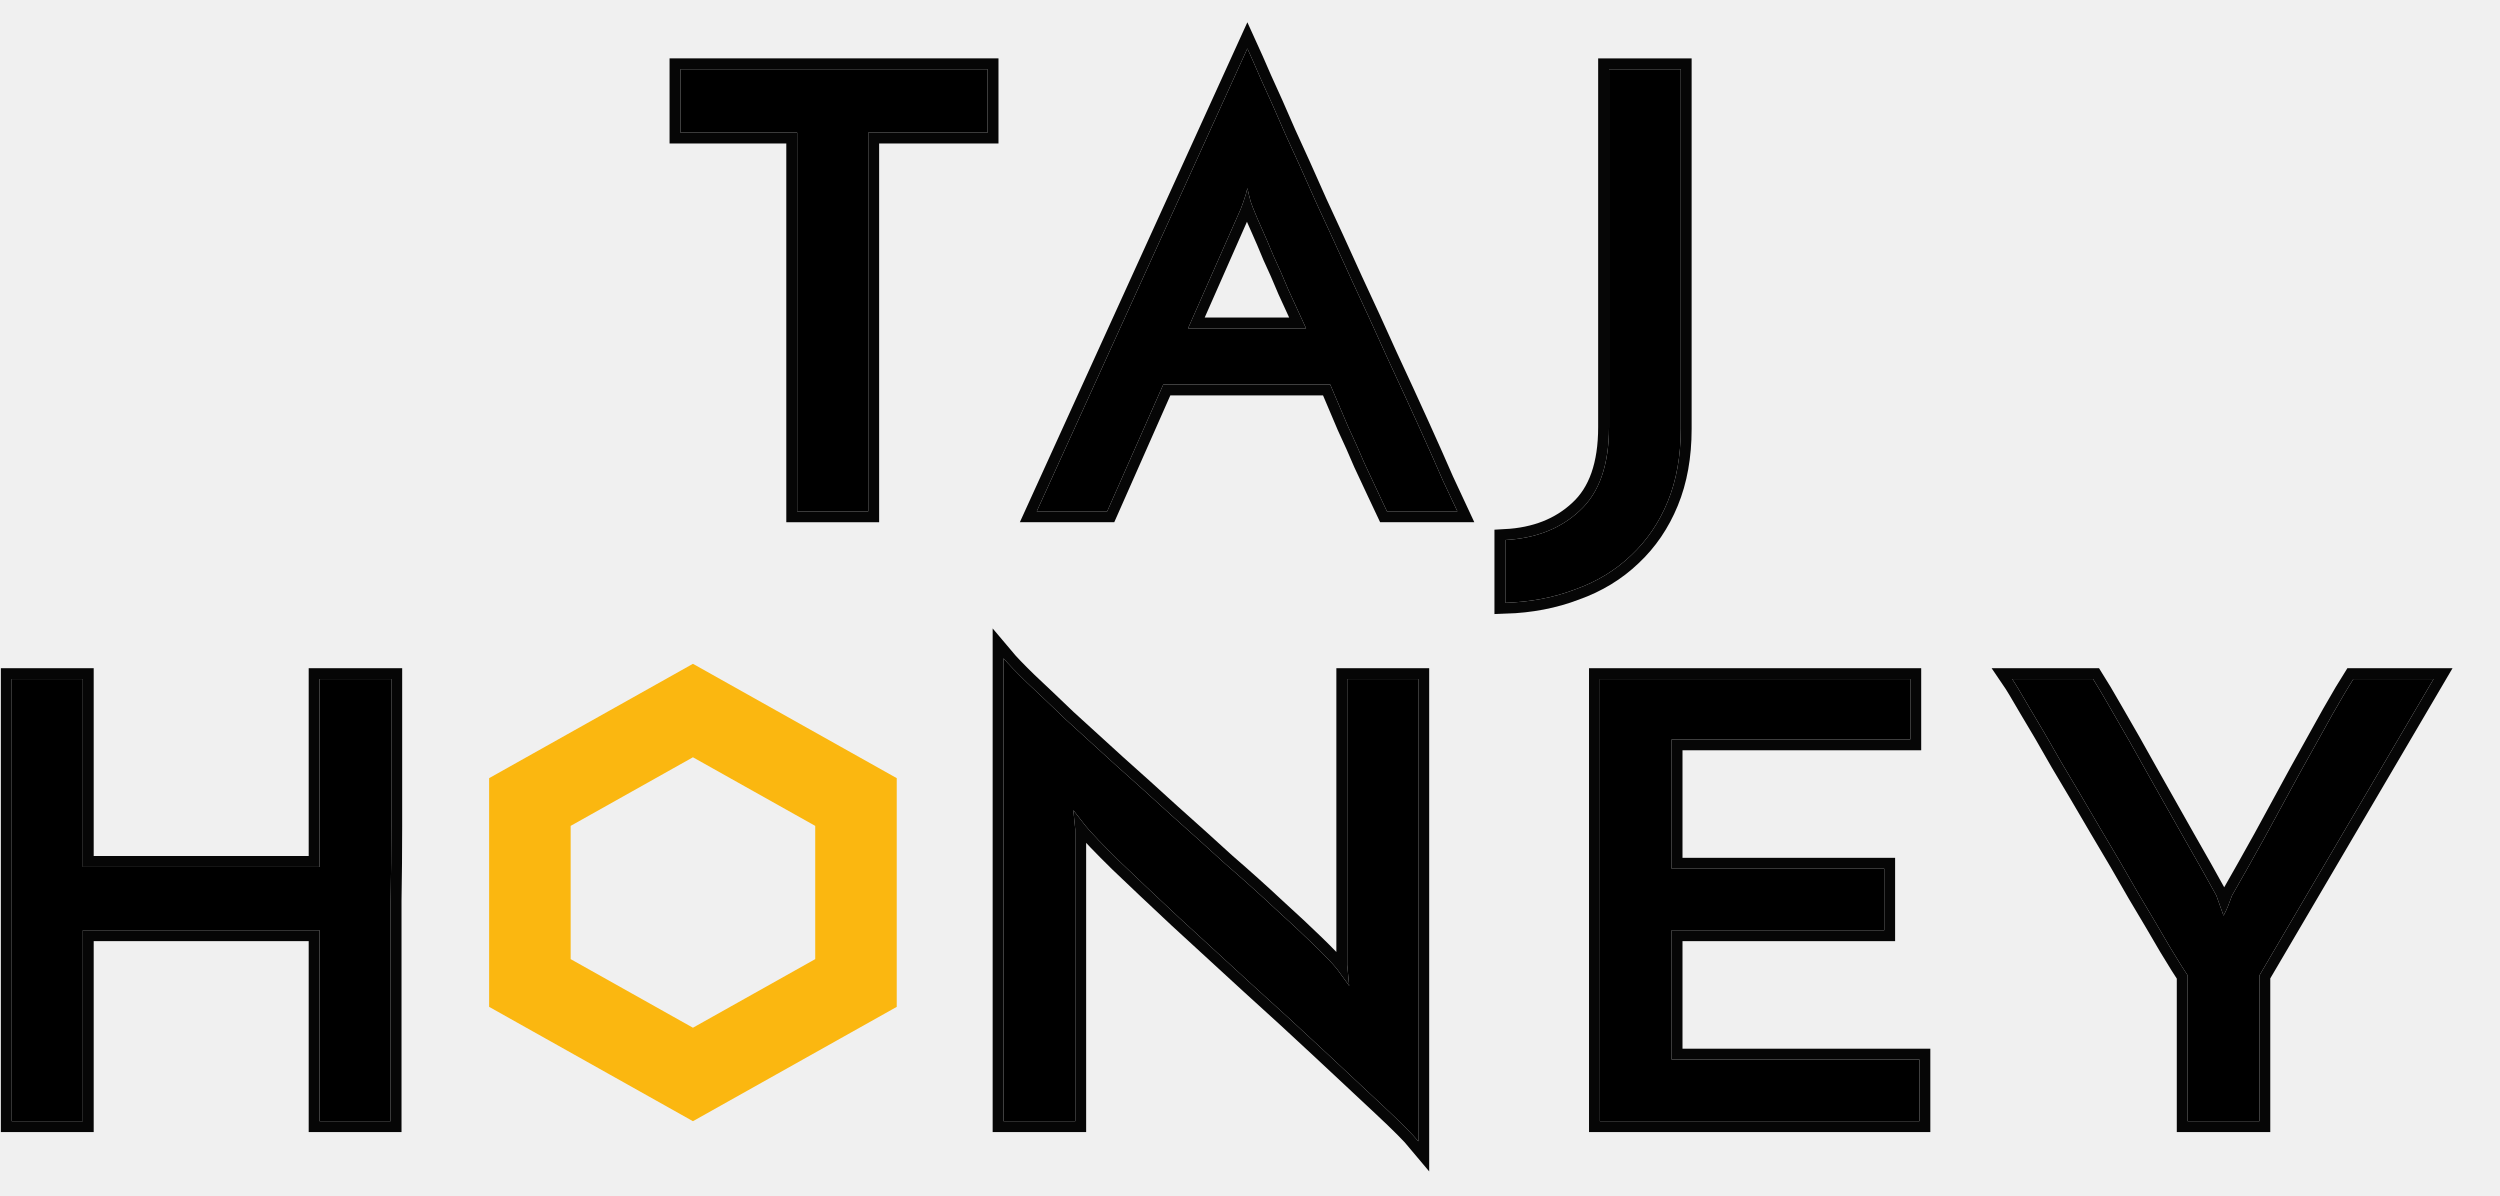
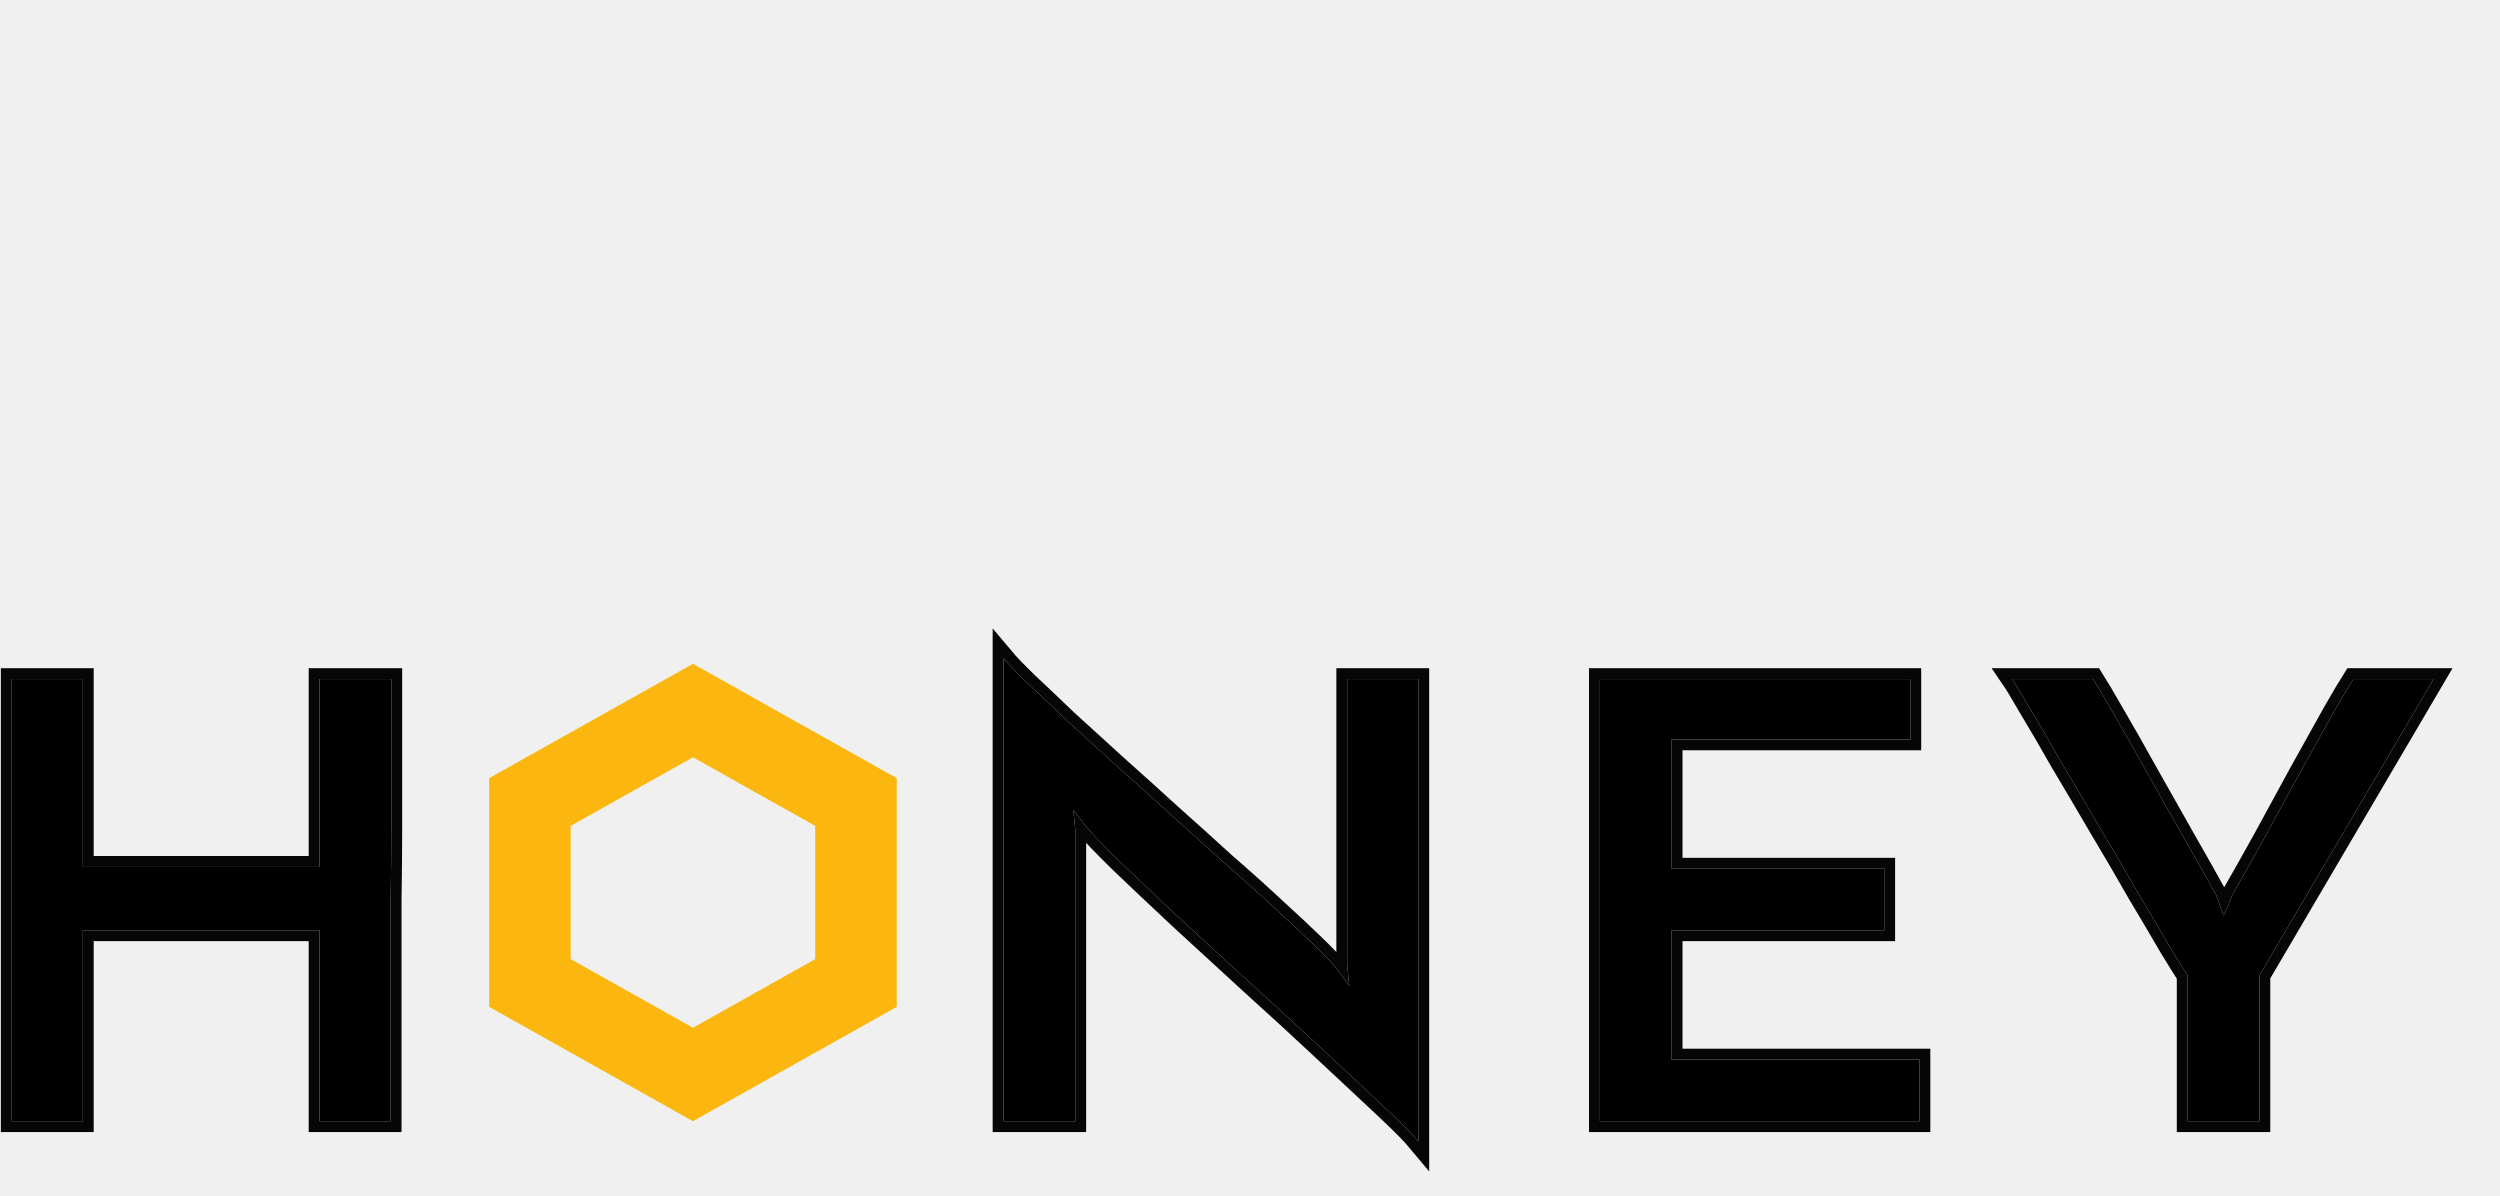
<svg xmlns="http://www.w3.org/2000/svg" width="46" height="22" viewBox="0 0 46 22" fill="none">
  <mask id="path-1-outside-1" maskUnits="userSpaceOnUse" x="-0.784" y="-0.108" width="46" height="22" fill="black">
    <rect fill="white" x="-0.784" y="-0.108" width="46" height="22" />
    <path d="M18.172 1.274V2.44H15.976V9.409H14.668V2.44H12.52V1.274H18.172Z" />
    <path d="M25.52 9.409C25.48 9.326 25.424 9.207 25.352 9.05C25.28 8.893 25.196 8.713 25.1 8.511C25.012 8.302 24.912 8.077 24.8 7.838C24.696 7.591 24.588 7.337 24.476 7.075H21.404L20.372 9.409H19.076L22.952 0.892C23 0.997 23.084 1.187 23.204 1.464C23.332 1.741 23.48 2.074 23.648 2.463C23.824 2.844 24.016 3.271 24.224 3.742C24.44 4.206 24.656 4.677 24.872 5.156C25.096 5.635 25.312 6.106 25.52 6.57C25.736 7.034 25.932 7.46 26.108 7.849C26.284 8.238 26.432 8.571 26.552 8.848C26.68 9.117 26.768 9.304 26.816 9.409H25.52ZM21.86 6.042H24.032C23.92 5.796 23.812 5.56 23.708 5.336C23.612 5.104 23.52 4.894 23.432 4.707C23.352 4.513 23.28 4.344 23.216 4.202C23.152 4.06 23.104 3.948 23.072 3.866C23.064 3.851 23.044 3.798 23.012 3.708C22.988 3.619 22.968 3.536 22.952 3.462C22.936 3.536 22.912 3.619 22.88 3.708C22.848 3.798 22.828 3.851 22.82 3.866L21.86 6.042Z" />
    <path d="M27.698 11.092V9.936C28.258 9.906 28.714 9.727 29.066 9.398C29.426 9.068 29.606 8.556 29.606 7.86V1.274H30.926V7.894C30.926 8.395 30.846 8.84 30.686 9.229C30.526 9.618 30.302 9.947 30.014 10.217C29.726 10.493 29.382 10.703 28.982 10.845C28.59 10.995 28.162 11.077 27.698 11.092Z" />
    <path d="M0.216 20.63V12.495H1.524V15.951H5.88V12.495H7.2C7.2 12.592 7.2 12.775 7.2 13.044C7.2 13.306 7.2 13.62 7.2 13.987C7.2 14.353 7.2 14.761 7.2 15.21C7.2 15.651 7.196 16.104 7.188 16.568C7.188 17.024 7.188 17.477 7.188 17.925C7.188 18.367 7.188 18.771 7.188 19.137C7.188 19.504 7.188 19.822 7.188 20.091C7.188 20.353 7.188 20.532 7.188 20.63H5.88V17.117H1.524V20.63H0.216Z" />
    <path d="M26.097 12.495V21C25.985 20.865 25.769 20.648 25.449 20.349C25.129 20.05 24.761 19.706 24.345 19.317C23.929 18.928 23.485 18.52 23.013 18.094C22.549 17.667 22.109 17.263 21.693 16.882C21.277 16.493 20.913 16.149 20.601 15.85C20.289 15.543 20.081 15.326 19.977 15.199L19.749 14.907L19.785 15.266V20.63H18.465V12.113C18.553 12.218 18.697 12.367 18.897 12.562C19.105 12.756 19.345 12.985 19.617 13.246C19.897 13.501 20.201 13.777 20.529 14.077C20.865 14.376 21.201 14.679 21.537 14.986C21.881 15.292 22.217 15.595 22.545 15.895C22.881 16.186 23.185 16.459 23.457 16.714C23.737 16.968 23.977 17.192 24.177 17.387C24.377 17.581 24.517 17.727 24.597 17.825L24.825 18.139L24.789 17.757V12.495H26.097Z" />
    <path d="M29.438 20.63V12.495H35.15V13.605H30.758V15.984H34.67V17.117H30.758V19.496H35.318V20.63H29.438Z" />
    <path d="M41.573 17.948V20.63H40.253V17.948C40.197 17.866 40.085 17.686 39.917 17.409C39.757 17.133 39.565 16.807 39.341 16.433C39.125 16.052 38.889 15.648 38.633 15.221C38.385 14.795 38.149 14.395 37.925 14.021C37.709 13.639 37.517 13.31 37.349 13.033C37.189 12.756 37.081 12.577 37.025 12.495H38.513C38.585 12.607 38.713 12.824 38.897 13.145C39.081 13.46 39.285 13.819 39.509 14.223C39.733 14.619 39.961 15.023 40.193 15.434C40.425 15.838 40.621 16.186 40.781 16.478L40.913 16.848C40.945 16.788 40.973 16.729 40.997 16.669C41.021 16.601 41.045 16.538 41.069 16.478C41.237 16.186 41.433 15.838 41.657 15.434C41.881 15.023 42.101 14.619 42.317 14.223C42.541 13.819 42.741 13.46 42.917 13.145C43.101 12.824 43.229 12.607 43.301 12.495H44.777L41.573 17.948Z" />
  </mask>
-   <path d="M18.172 1.274V2.44H15.976V9.409H14.668V2.44H12.52V1.274H18.172Z" fill="black" />
-   <path d="M25.52 9.409C25.48 9.326 25.424 9.207 25.352 9.05C25.28 8.893 25.196 8.713 25.1 8.511C25.012 8.302 24.912 8.077 24.8 7.838C24.696 7.591 24.588 7.337 24.476 7.075H21.404L20.372 9.409H19.076L22.952 0.892C23 0.997 23.084 1.187 23.204 1.464C23.332 1.741 23.48 2.074 23.648 2.463C23.824 2.844 24.016 3.271 24.224 3.742C24.44 4.206 24.656 4.677 24.872 5.156C25.096 5.635 25.312 6.106 25.52 6.57C25.736 7.034 25.932 7.46 26.108 7.849C26.284 8.238 26.432 8.571 26.552 8.848C26.68 9.117 26.768 9.304 26.816 9.409H25.52ZM21.86 6.042H24.032C23.92 5.796 23.812 5.56 23.708 5.336C23.612 5.104 23.52 4.894 23.432 4.707C23.352 4.513 23.28 4.344 23.216 4.202C23.152 4.06 23.104 3.948 23.072 3.866C23.064 3.851 23.044 3.798 23.012 3.708C22.988 3.619 22.968 3.536 22.952 3.462C22.936 3.536 22.912 3.619 22.88 3.708C22.848 3.798 22.828 3.851 22.82 3.866L21.86 6.042Z" fill="black" />
-   <path d="M27.698 11.092V9.936C28.258 9.906 28.714 9.727 29.066 9.398C29.426 9.068 29.606 8.556 29.606 7.86V1.274H30.926V7.894C30.926 8.395 30.846 8.84 30.686 9.229C30.526 9.618 30.302 9.947 30.014 10.217C29.726 10.493 29.382 10.703 28.982 10.845C28.59 10.995 28.162 11.077 27.698 11.092Z" fill="black" />
  <path d="M0.216 20.63V12.495H1.524V15.951H5.88V12.495H7.2C7.2 12.592 7.2 12.775 7.2 13.044C7.2 13.306 7.2 13.62 7.2 13.987C7.2 14.353 7.2 14.761 7.2 15.21C7.2 15.651 7.196 16.104 7.188 16.568C7.188 17.024 7.188 17.477 7.188 17.925C7.188 18.367 7.188 18.771 7.188 19.137C7.188 19.504 7.188 19.822 7.188 20.091C7.188 20.353 7.188 20.532 7.188 20.63H5.88V17.117H1.524V20.63H0.216Z" fill="black" />
  <path d="M26.097 12.495V21C25.985 20.865 25.769 20.648 25.449 20.349C25.129 20.05 24.761 19.706 24.345 19.317C23.929 18.928 23.485 18.52 23.013 18.094C22.549 17.667 22.109 17.263 21.693 16.882C21.277 16.493 20.913 16.149 20.601 15.85C20.289 15.543 20.081 15.326 19.977 15.199L19.749 14.907L19.785 15.266V20.63H18.465V12.113C18.553 12.218 18.697 12.367 18.897 12.562C19.105 12.756 19.345 12.985 19.617 13.246C19.897 13.501 20.201 13.777 20.529 14.077C20.865 14.376 21.201 14.679 21.537 14.986C21.881 15.292 22.217 15.595 22.545 15.895C22.881 16.186 23.185 16.459 23.457 16.714C23.737 16.968 23.977 17.192 24.177 17.387C24.377 17.581 24.517 17.727 24.597 17.825L24.825 18.139L24.789 17.757V12.495H26.097Z" fill="black" />
  <path d="M29.438 20.63V12.495H35.15V13.605H30.758V15.984H34.67V17.117H30.758V19.496H35.318V20.63H29.438Z" fill="black" />
  <path d="M41.573 17.948V20.63H40.253V17.948C40.197 17.866 40.085 17.686 39.917 17.409C39.757 17.133 39.565 16.807 39.341 16.433C39.125 16.052 38.889 15.648 38.633 15.221C38.385 14.795 38.149 14.395 37.925 14.021C37.709 13.639 37.517 13.31 37.349 13.033C37.189 12.756 37.081 12.577 37.025 12.495H38.513C38.585 12.607 38.713 12.824 38.897 13.145C39.081 13.46 39.285 13.819 39.509 14.223C39.733 14.619 39.961 15.023 40.193 15.434C40.425 15.838 40.621 16.186 40.781 16.478L40.913 16.848C40.945 16.788 40.973 16.729 40.997 16.669C41.021 16.601 41.045 16.538 41.069 16.478C41.237 16.186 41.433 15.838 41.657 15.434C41.881 15.023 42.101 14.619 42.317 14.223C42.541 13.819 42.741 13.46 42.917 13.145C43.101 12.824 43.229 12.607 43.301 12.495H44.777L41.573 17.948Z" fill="black" />
-   <path d="M18.172 1.274V2.44H15.976V9.409H14.668V2.44H12.52V1.274H18.172Z" stroke="#060606" stroke-width="0.4" mask="url(#path-1-outside-1)" />
-   <path d="M25.52 9.409C25.48 9.326 25.424 9.207 25.352 9.05C25.28 8.893 25.196 8.713 25.1 8.511C25.012 8.302 24.912 8.077 24.8 7.838C24.696 7.591 24.588 7.337 24.476 7.075H21.404L20.372 9.409H19.076L22.952 0.892C23 0.997 23.084 1.187 23.204 1.464C23.332 1.741 23.48 2.074 23.648 2.463C23.824 2.844 24.016 3.271 24.224 3.742C24.44 4.206 24.656 4.677 24.872 5.156C25.096 5.635 25.312 6.106 25.52 6.57C25.736 7.034 25.932 7.46 26.108 7.849C26.284 8.238 26.432 8.571 26.552 8.848C26.68 9.117 26.768 9.304 26.816 9.409H25.52ZM21.86 6.042H24.032C23.92 5.796 23.812 5.56 23.708 5.336C23.612 5.104 23.52 4.894 23.432 4.707C23.352 4.513 23.28 4.344 23.216 4.202C23.152 4.06 23.104 3.948 23.072 3.866C23.064 3.851 23.044 3.798 23.012 3.708C22.988 3.619 22.968 3.536 22.952 3.462C22.936 3.536 22.912 3.619 22.88 3.708C22.848 3.798 22.828 3.851 22.82 3.866L21.86 6.042Z" stroke="#060606" stroke-width="0.4" mask="url(#path-1-outside-1)" />
-   <path d="M27.698 11.092V9.936C28.258 9.906 28.714 9.727 29.066 9.398C29.426 9.068 29.606 8.556 29.606 7.86V1.274H30.926V7.894C30.926 8.395 30.846 8.84 30.686 9.229C30.526 9.618 30.302 9.947 30.014 10.217C29.726 10.493 29.382 10.703 28.982 10.845C28.59 10.995 28.162 11.077 27.698 11.092Z" stroke="#060606" stroke-width="0.4" mask="url(#path-1-outside-1)" />
  <path d="M0.216 20.63V12.495H1.524V15.951H5.88V12.495H7.2C7.2 12.592 7.2 12.775 7.2 13.044C7.2 13.306 7.2 13.62 7.2 13.987C7.2 14.353 7.2 14.761 7.2 15.21C7.2 15.651 7.196 16.104 7.188 16.568C7.188 17.024 7.188 17.477 7.188 17.925C7.188 18.367 7.188 18.771 7.188 19.137C7.188 19.504 7.188 19.822 7.188 20.091C7.188 20.353 7.188 20.532 7.188 20.63H5.88V17.117H1.524V20.63H0.216Z" stroke="#060606" stroke-width="0.4" mask="url(#path-1-outside-1)" />
  <path d="M26.097 12.495V21C25.985 20.865 25.769 20.648 25.449 20.349C25.129 20.05 24.761 19.706 24.345 19.317C23.929 18.928 23.485 18.52 23.013 18.094C22.549 17.667 22.109 17.263 21.693 16.882C21.277 16.493 20.913 16.149 20.601 15.85C20.289 15.543 20.081 15.326 19.977 15.199L19.749 14.907L19.785 15.266V20.63H18.465V12.113C18.553 12.218 18.697 12.367 18.897 12.562C19.105 12.756 19.345 12.985 19.617 13.246C19.897 13.501 20.201 13.777 20.529 14.077C20.865 14.376 21.201 14.679 21.537 14.986C21.881 15.292 22.217 15.595 22.545 15.895C22.881 16.186 23.185 16.459 23.457 16.714C23.737 16.968 23.977 17.192 24.177 17.387C24.377 17.581 24.517 17.727 24.597 17.825L24.825 18.139L24.789 17.757V12.495H26.097Z" stroke="#060606" stroke-width="0.4" mask="url(#path-1-outside-1)" />
  <path d="M29.438 20.63V12.495H35.15V13.605H30.758V15.984H34.67V17.117H30.758V19.496H35.318V20.63H29.438Z" stroke="#060606" stroke-width="0.4" mask="url(#path-1-outside-1)" />
  <path d="M41.573 17.948V20.63H40.253V17.948C40.197 17.866 40.085 17.686 39.917 17.409C39.757 17.133 39.565 16.807 39.341 16.433C39.125 16.052 38.889 15.648 38.633 15.221C38.385 14.795 38.149 14.395 37.925 14.021C37.709 13.639 37.517 13.31 37.349 13.033C37.189 12.756 37.081 12.577 37.025 12.495H38.513C38.585 12.607 38.713 12.824 38.897 13.145C39.081 13.46 39.285 13.819 39.509 14.223C39.733 14.619 39.961 15.023 40.193 15.434C40.425 15.838 40.621 16.186 40.781 16.478L40.913 16.848C40.945 16.788 40.973 16.729 40.997 16.669C41.021 16.601 41.045 16.538 41.069 16.478C41.237 16.186 41.433 15.838 41.657 15.434C41.881 15.023 42.101 14.619 42.317 14.223C42.541 13.819 42.741 13.46 42.917 13.145C43.101 12.824 43.229 12.607 43.301 12.495H44.777L41.573 17.948Z" stroke="#060606" stroke-width="0.4" mask="url(#path-1-outside-1)" />
  <path d="M9.75 14.757L12.75 13.074L15.75 14.757V18.087L12.75 19.77L9.75 18.087V14.757Z" stroke="#FBB710" stroke-width="1.5" />
</svg>
